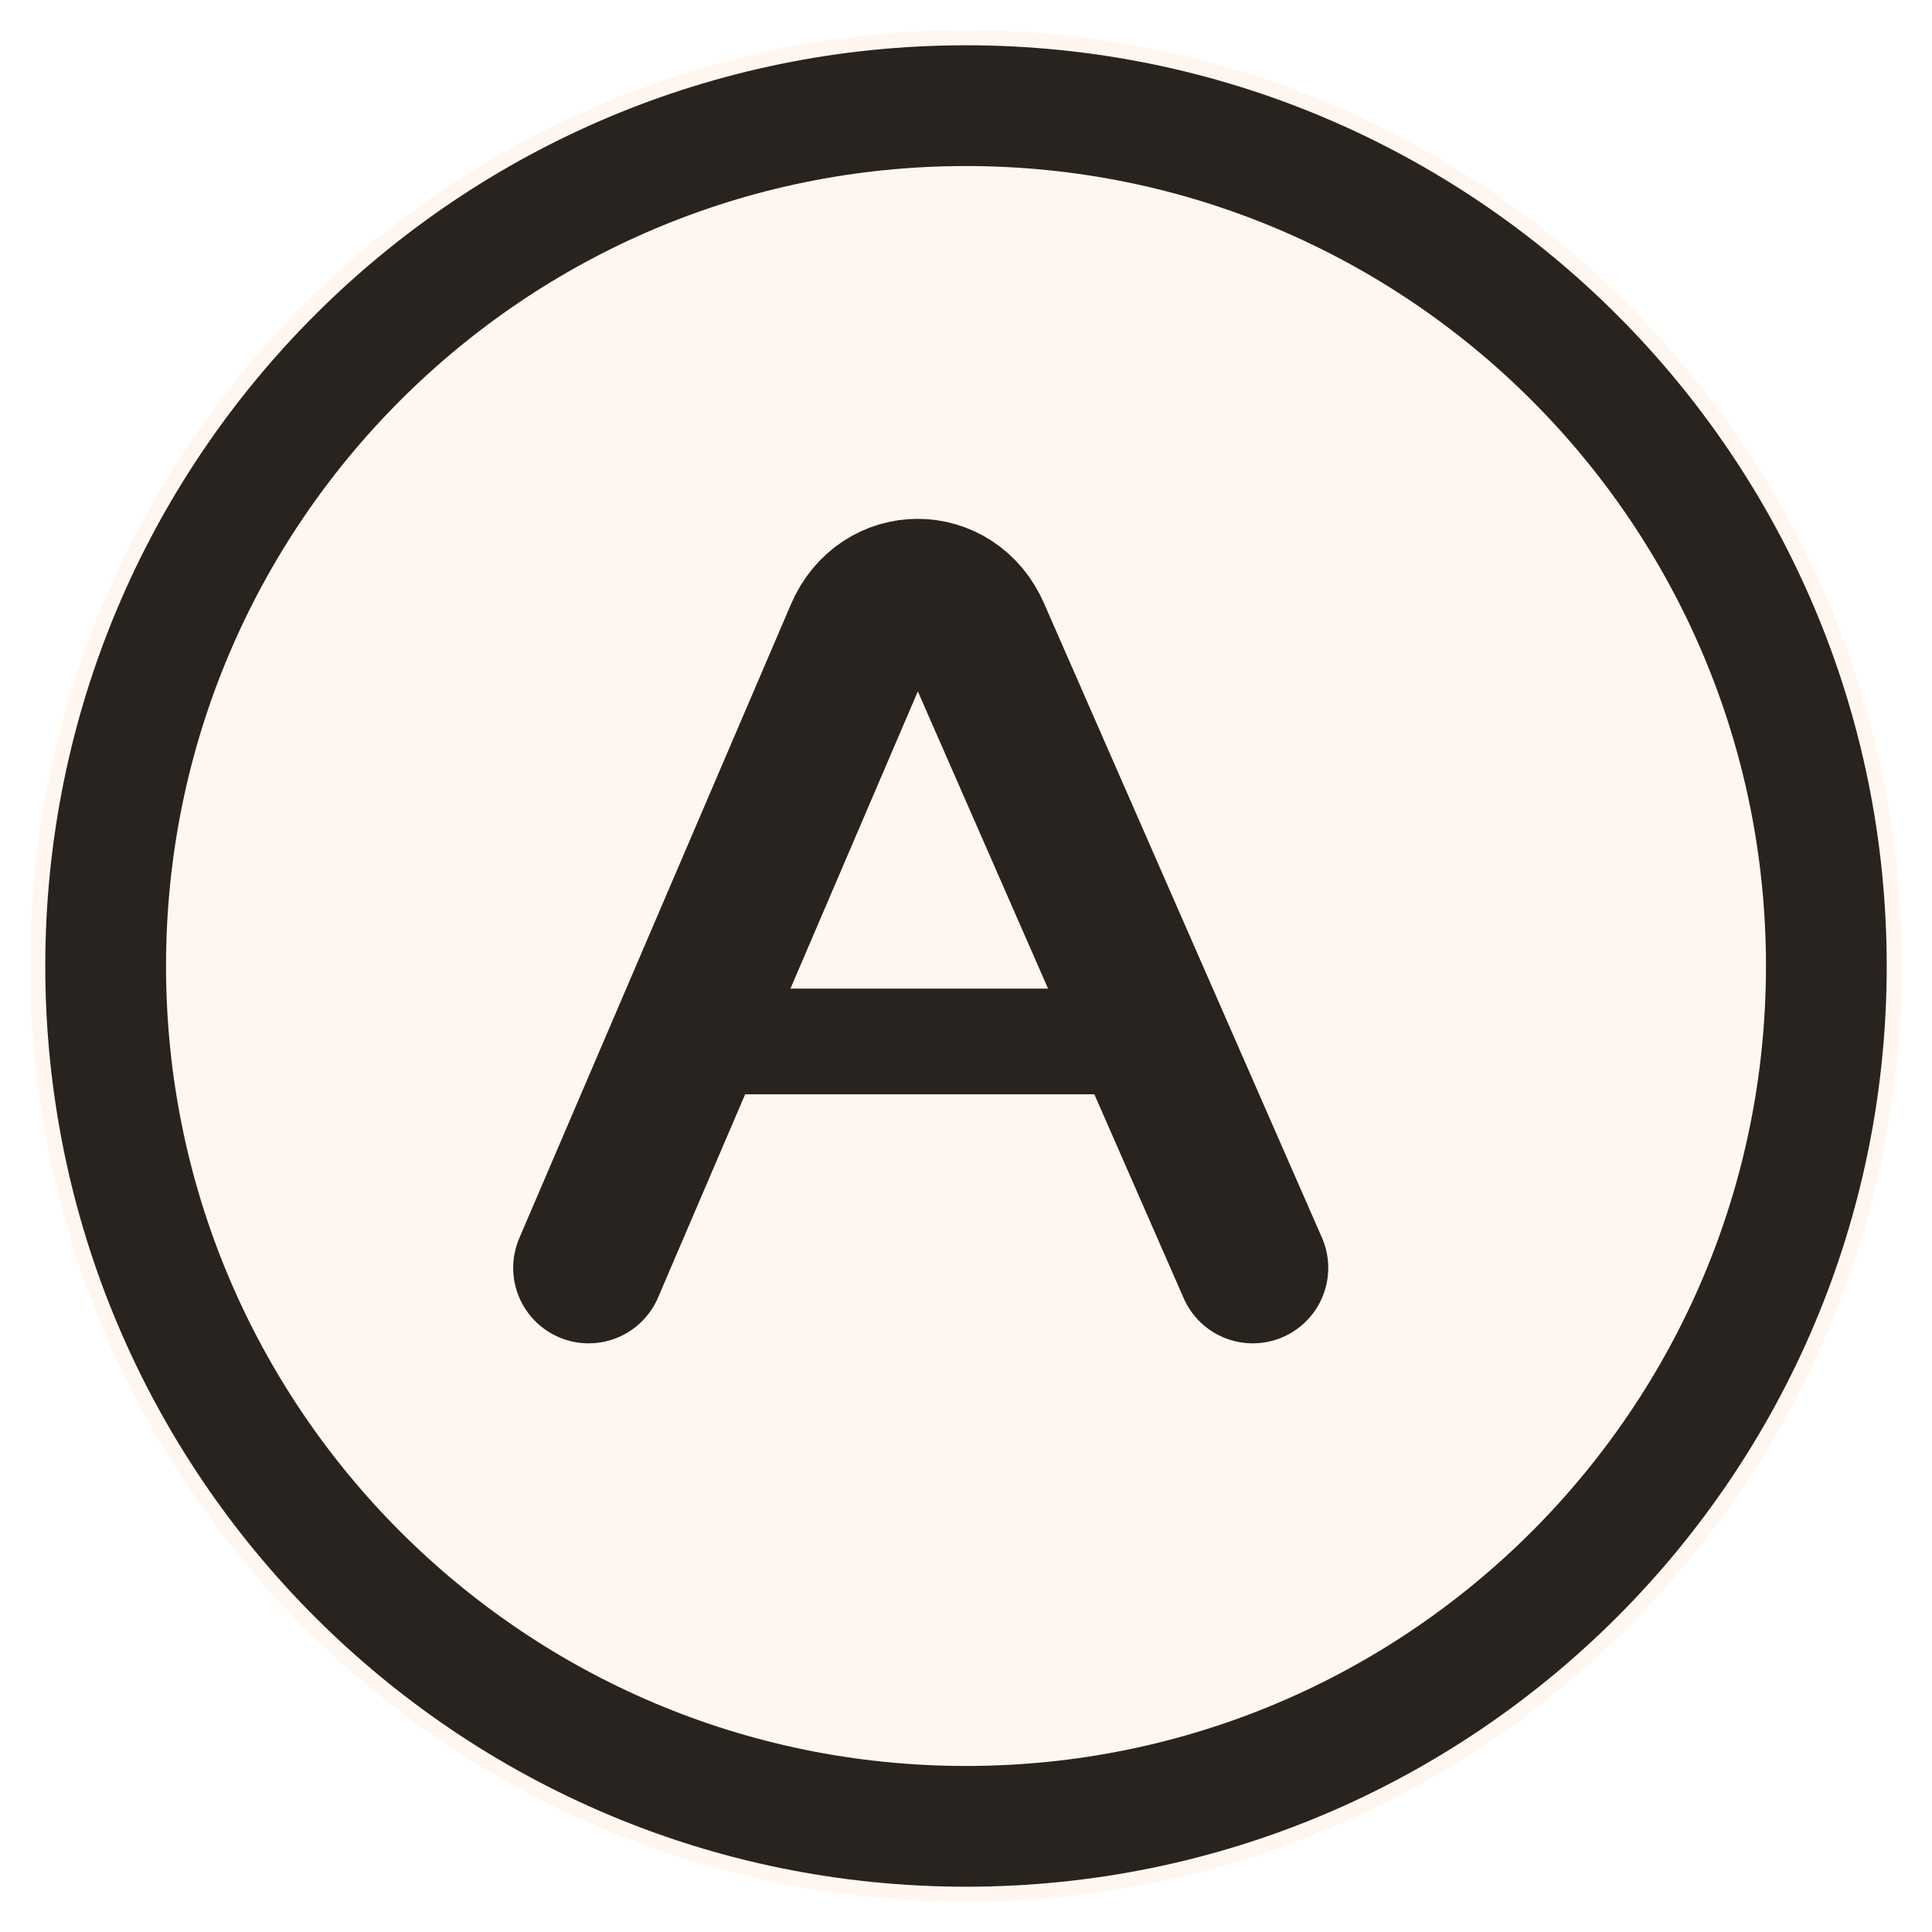
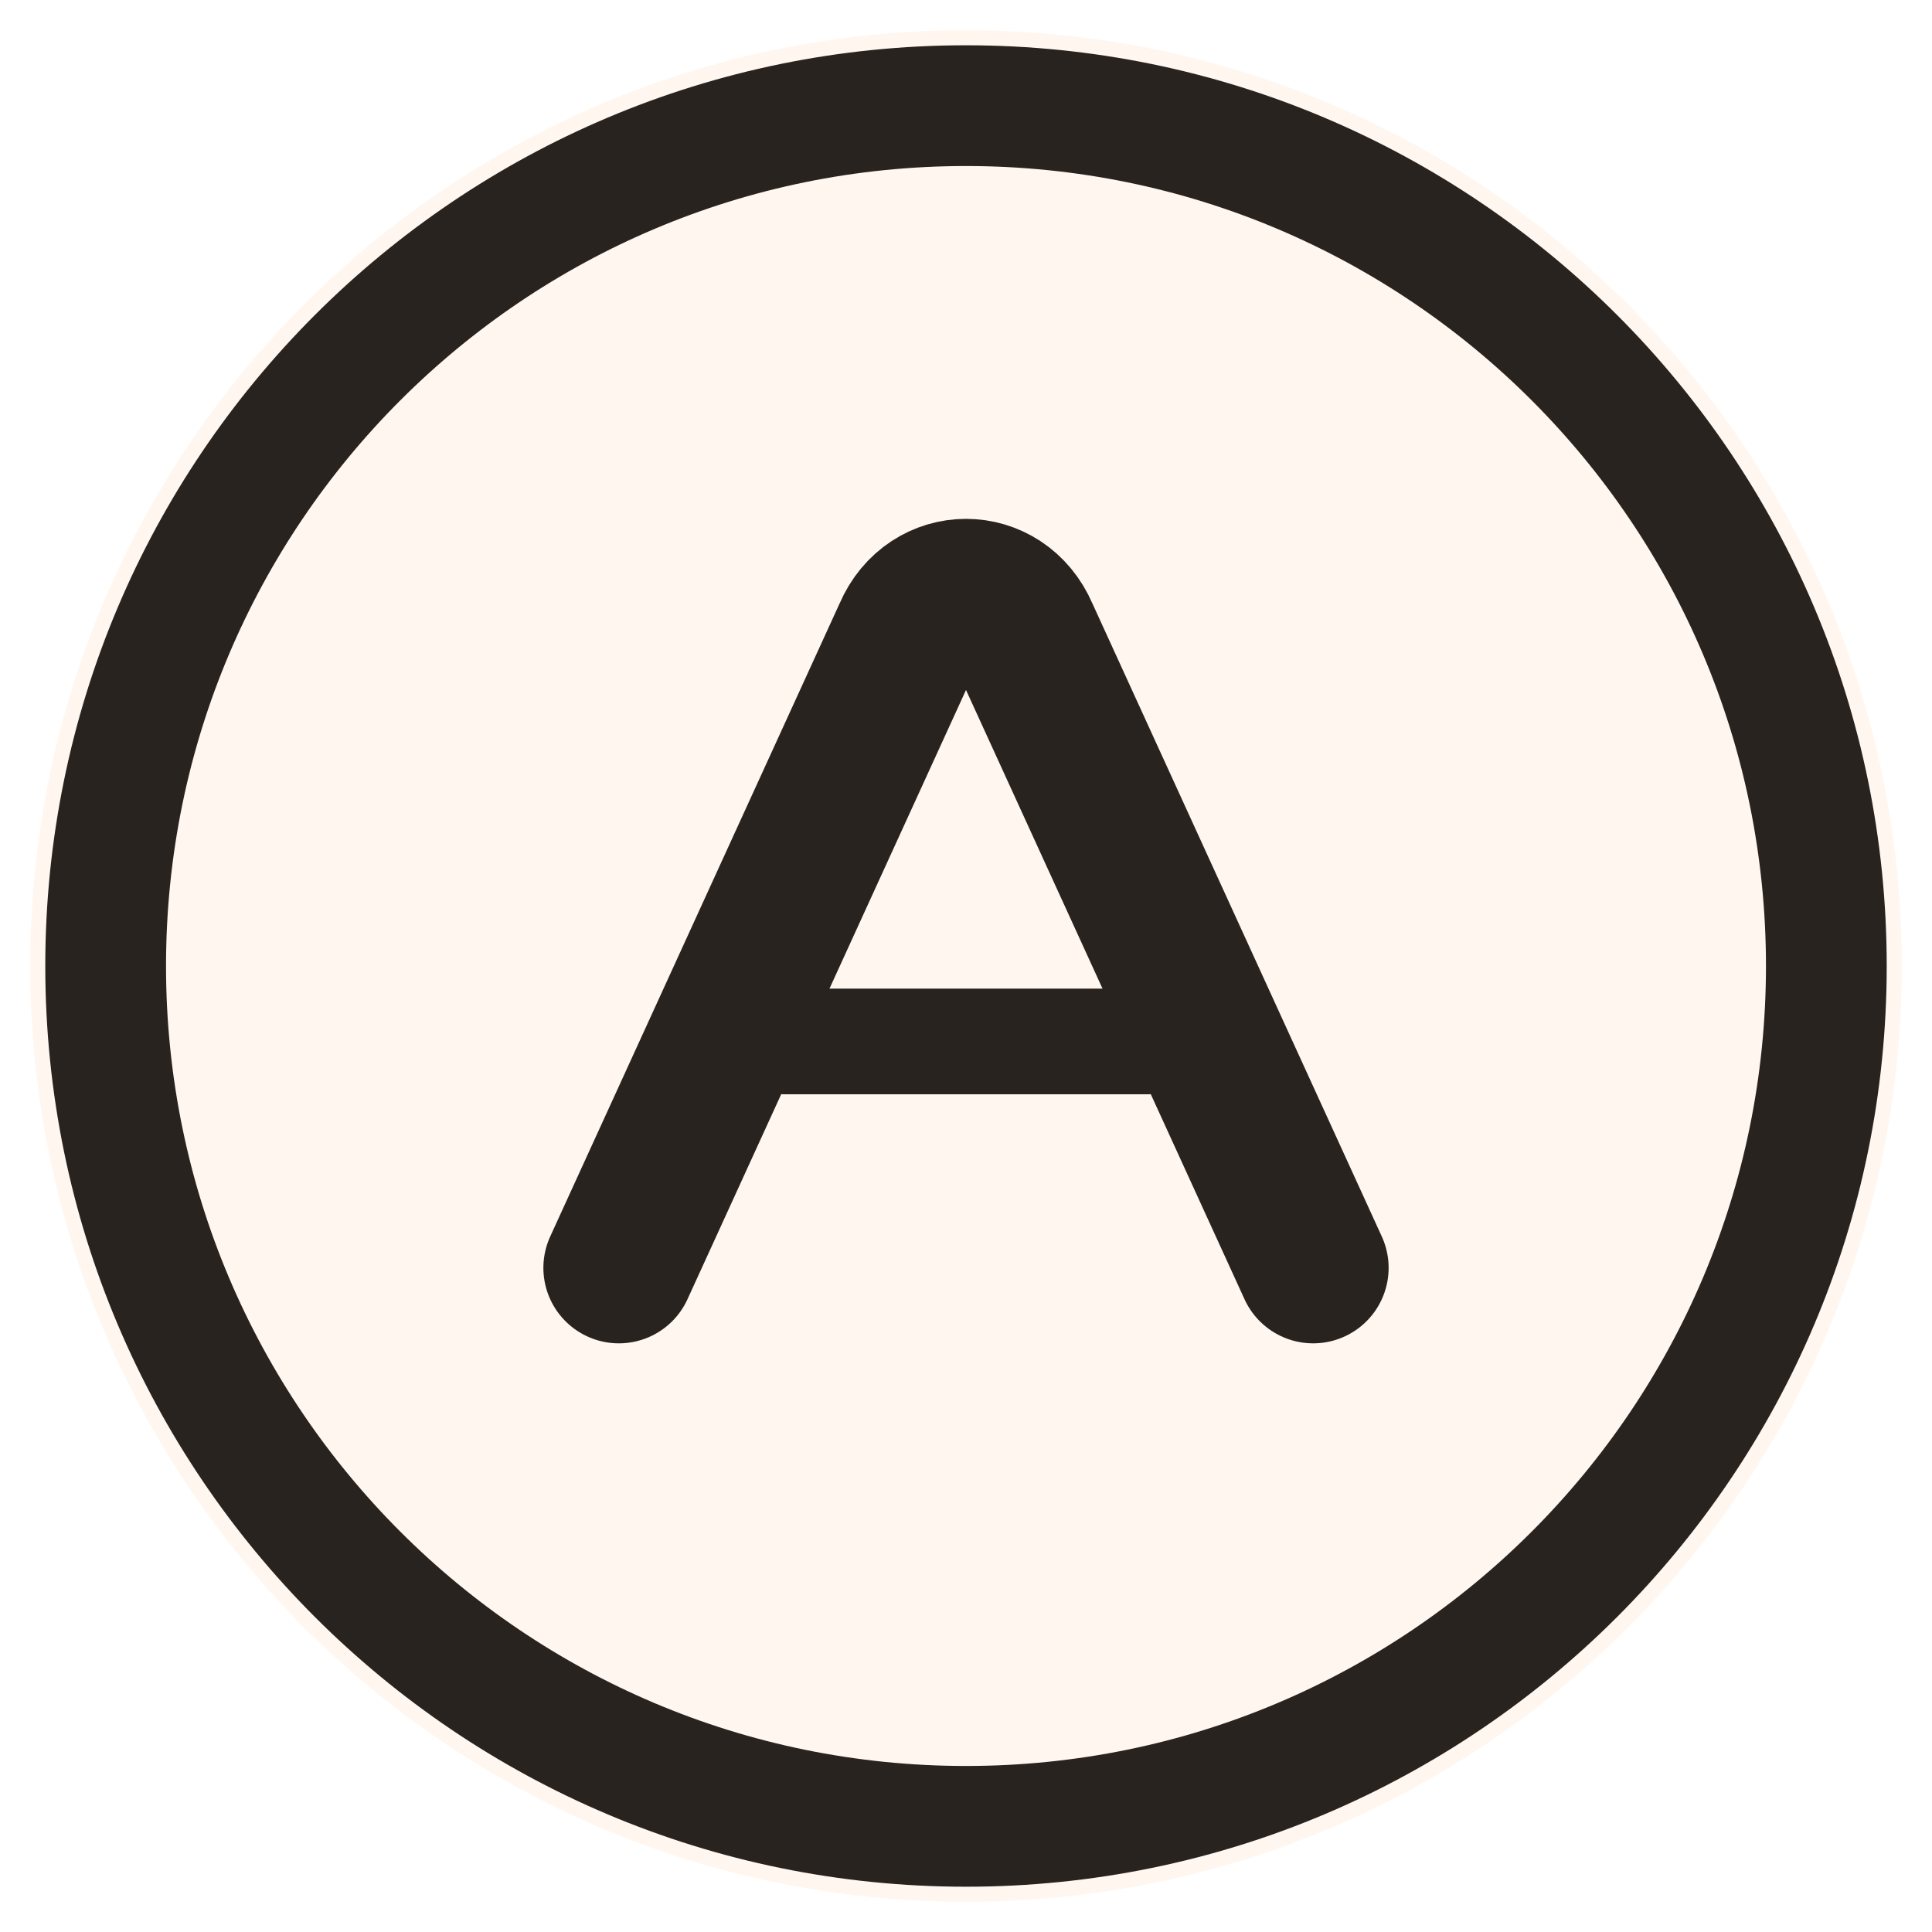
<svg xmlns="http://www.w3.org/2000/svg" width="128" height="128" viewBox="0 0 128 128" role="img" aria-label="AO Labs">
  <circle cx="64" cy="64" r="62" fill="#fff7ef" />
  <circle cx="64" cy="64" r="57" fill="none" stroke="#29231f" stroke-width="8" />
-   <path d="M39 84 57 42c1.5-3.5 6.1-3.5 7.6 0L83 84" fill="none" stroke="#29231f" stroke-width="10" stroke-linecap="round" stroke-linejoin="round" />
-   <path d="M49 69h24" fill="none" stroke="#29231f" stroke-width="7" stroke-linecap="round" />
+   <path d="M41 84 60.2 42c1.5-3.5 6.1-3.5 7.6 0L87 84" fill="none" stroke="#29231f" stroke-width="10" stroke-linecap="round" stroke-linejoin="round" />
+   <path d="M52 69h24" fill="none" stroke="#29231f" stroke-width="7" stroke-linecap="round" />
</svg>
